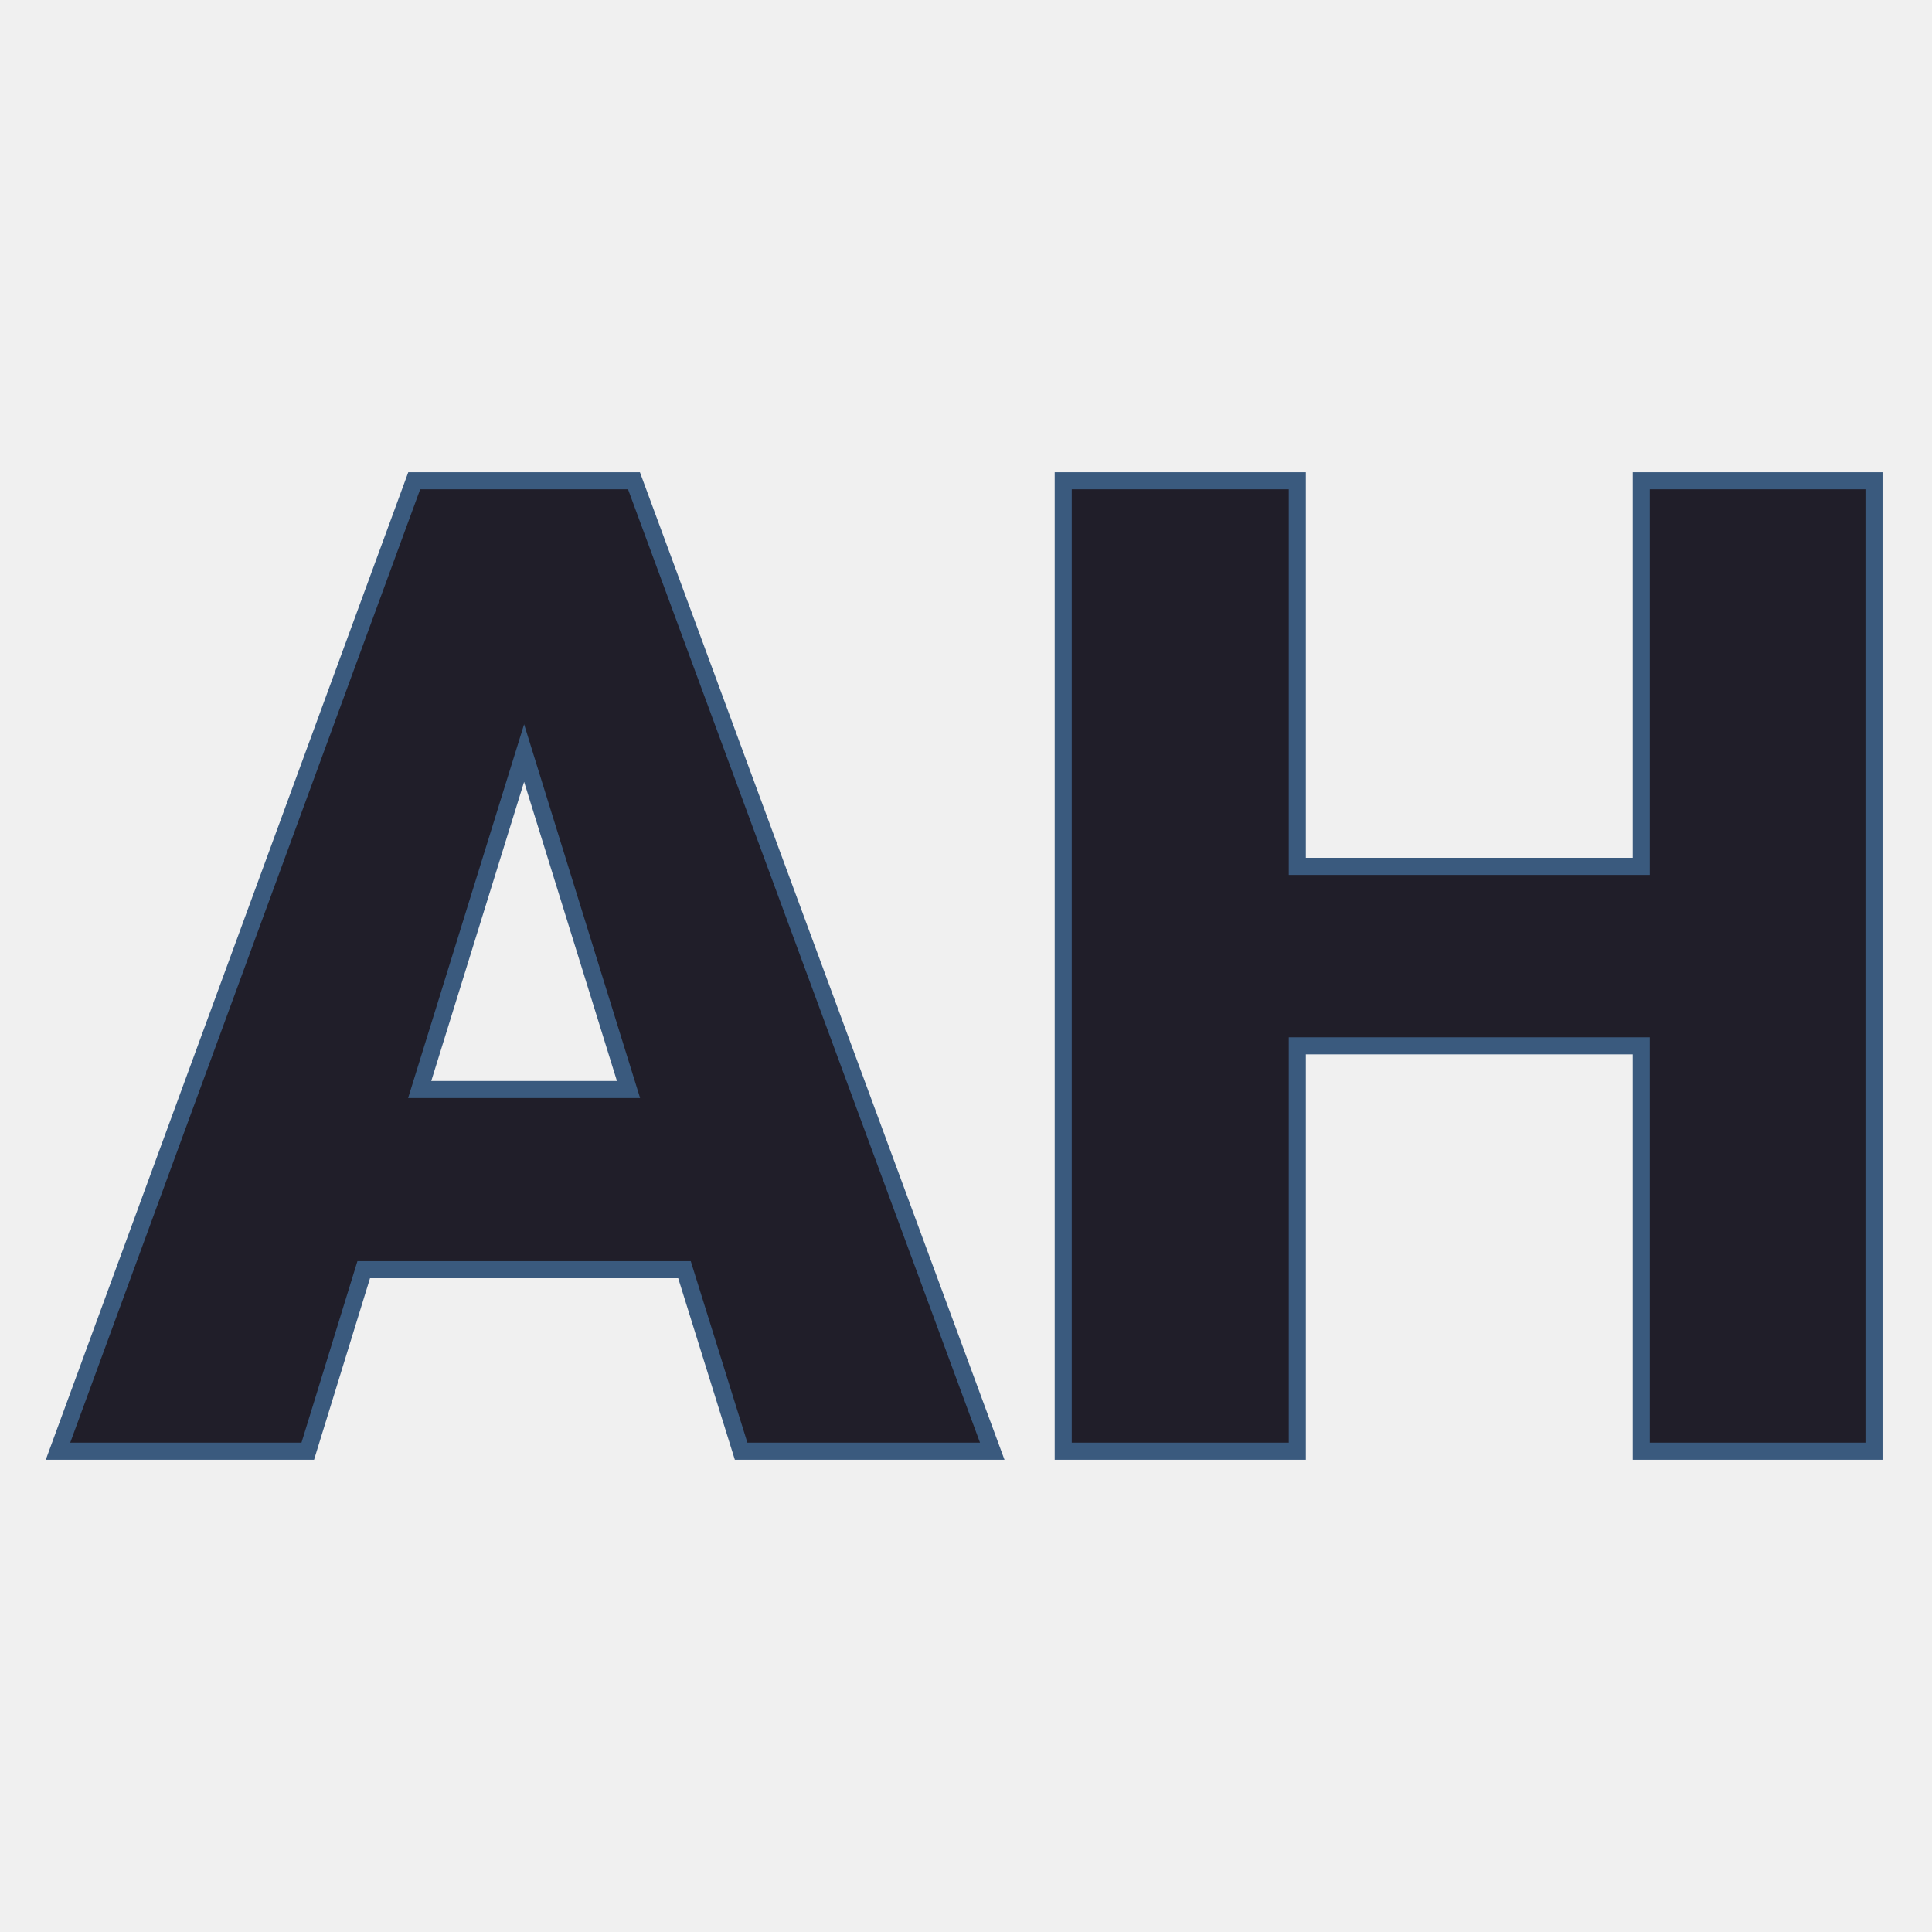
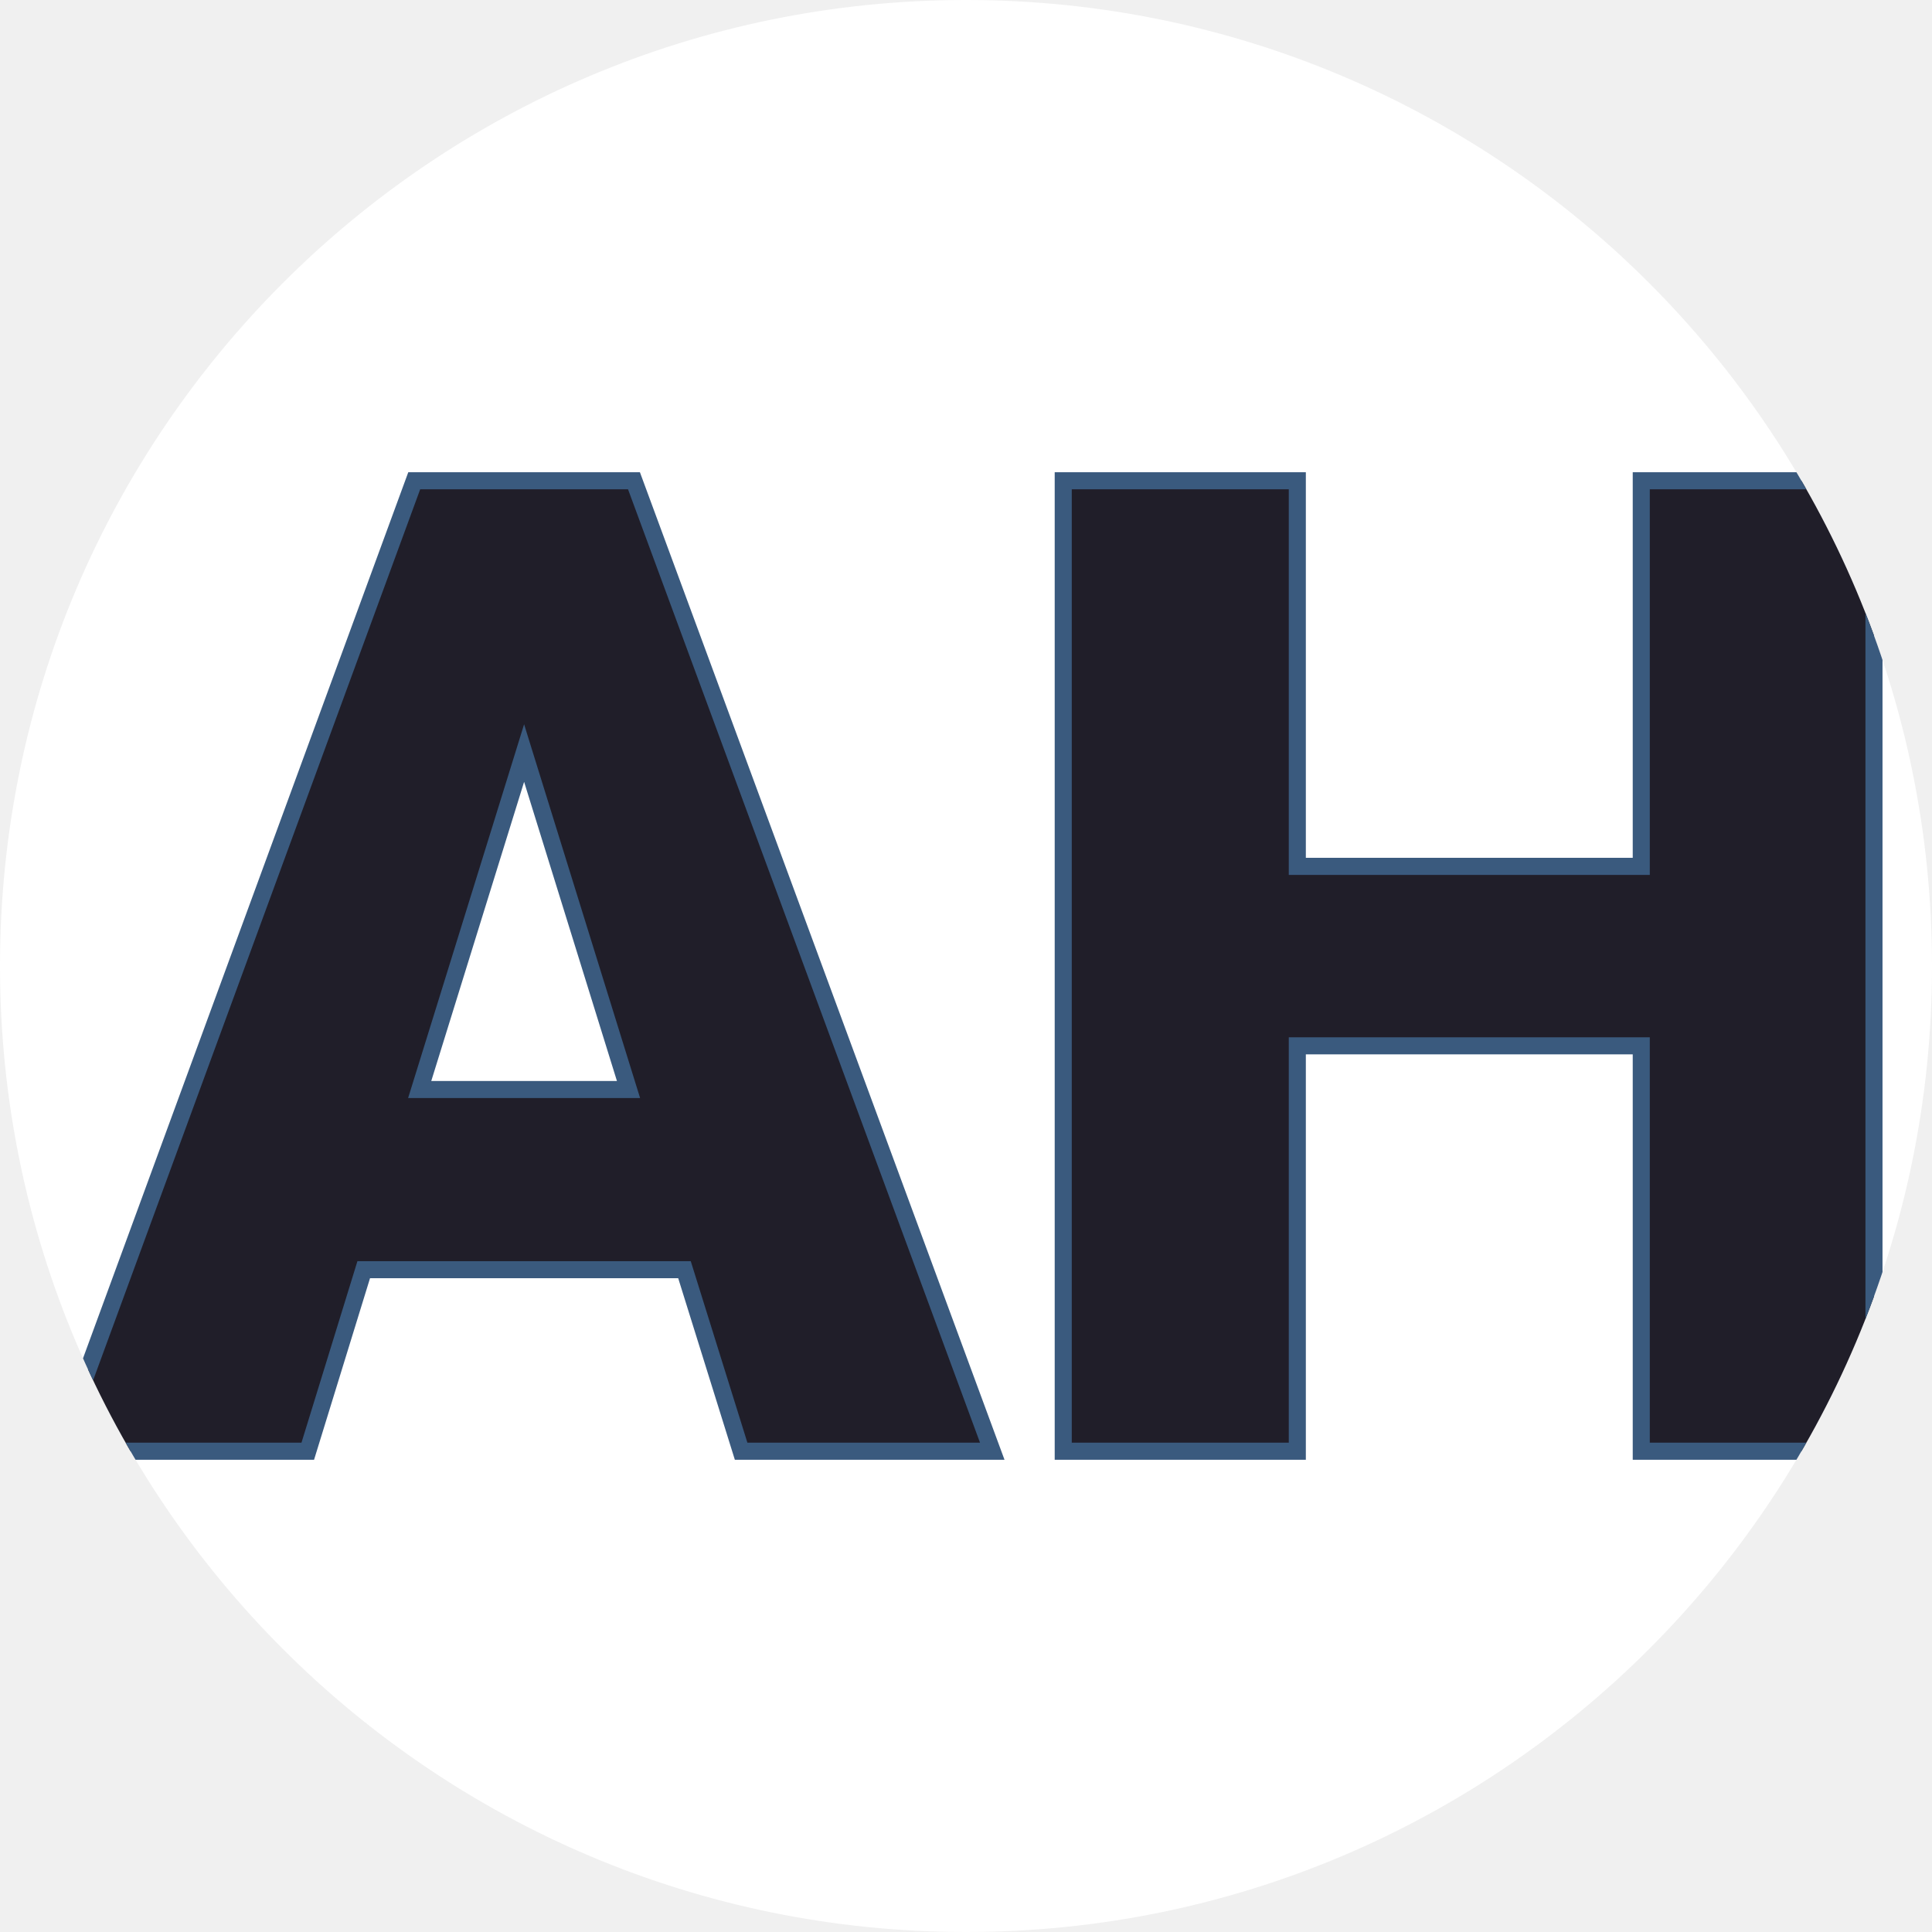
- <svg xmlns="http://www.w3.org/2000/svg" version="1.1" width="200" height="200">
-   <svg version="1.1" viewBox="0 0 200 200">
-     <rect width="200" height="200" fill="url('#gradient')" />
-     <defs>
-       <linearGradient id="SvgjsLinearGradient1001" gradientTransform="rotate(33 0.5 0.5)">
-         <stop offset="0%" stop-color="#505357" />
-         <stop offset="100%" stop-color="#e94e39" />
-       </linearGradient>
-     </defs>
-     <g>
-       <g fill="#201e29" transform="matrix(7.064661,0,0,7.064661,6.215262,150.2291)" stroke="#3a5a7e" stroke-width="0.25">
-         <path d="M9.98 0L9.15-2.66L4.45-2.66L3.63 0L-0.03 0L5.19-14.22L8.41-14.22L13.66 0L9.98 0ZM6.80-10.23L5.27-5.30L8.33-5.30L6.80-10.23ZM26.58-14.22L26.58 0L23.17 0L23.17-5.94L18.13-5.94L18.13 0L14.70 0L14.70-14.22L18.13-14.22L18.13-8.57L23.17-8.57L23.17-14.22L26.58-14.22Z" />
-       </g>
-     </g>
-   </svg>
-   <style>@media (prefers-color-scheme: light) { :root { filter: none; } }
+ <svg xmlns="http://www.w3.org/2000/svg" version="1.1" width="1000" height="1000">
+   <g clip-path="url(#SvgjsClipPath1044)">
+     <rect width="1000" height="1000" fill="#ffffff" />
+     <g transform="matrix(5,0,0,5,0,0)">
+       <svg version="1.1" width="200" height="200">
+         <svg version="1.1" width="200" height="200">
+           <svg version="1.1" viewBox="0 0 200 200">
+             <rect width="200" height="200" fill="url('#gradient')" />
+             <defs>
+               <linearGradient id="SvgjsLinearGradient1001" gradientTransform="rotate(33 0.5 0.5)">
+                 <stop offset="0%" stop-color="#505357" />
+                 <stop offset="100%" stop-color="#e94e39" />
+               </linearGradient>
+               <clipPath id="SvgjsClipPath1044">
+                 <rect width="1000" height="1000" x="0" y="0" rx="500" ry="500" />
+               </clipPath>
+             </defs>
+             <g>
+               <g fill="#201e29" transform="matrix(7.064661,0,0,7.064661,6.215262,150.2291)" stroke="#3a5a7e" stroke-width="0.25">
+                 <path d="M9.98 0L9.15-2.66L4.45-2.66L3.63 0L-0.03 0L5.19-14.22L8.41-14.22L13.66 0L9.98 0ZM6.80-10.23L5.27-5.30L8.33-5.30L6.80-10.23ZM26.58-14.22L26.58 0L23.17 0L23.17-5.94L18.13-5.94L18.13 0L14.70 0L14.70-14.22L18.13-14.22L18.13-8.57L23.17-8.57L23.17-14.22L26.58-14.22Z" />
+               </g>
+             </g>
+           </svg>
+           <style>@media (prefers-color-scheme: light) { :root { filter: none; } }
@media (prefers-color-scheme: dark) { :root { filter: none; } }
</style>
+         </svg>
+       </svg>
+     </g>
+   </g>
</svg>
